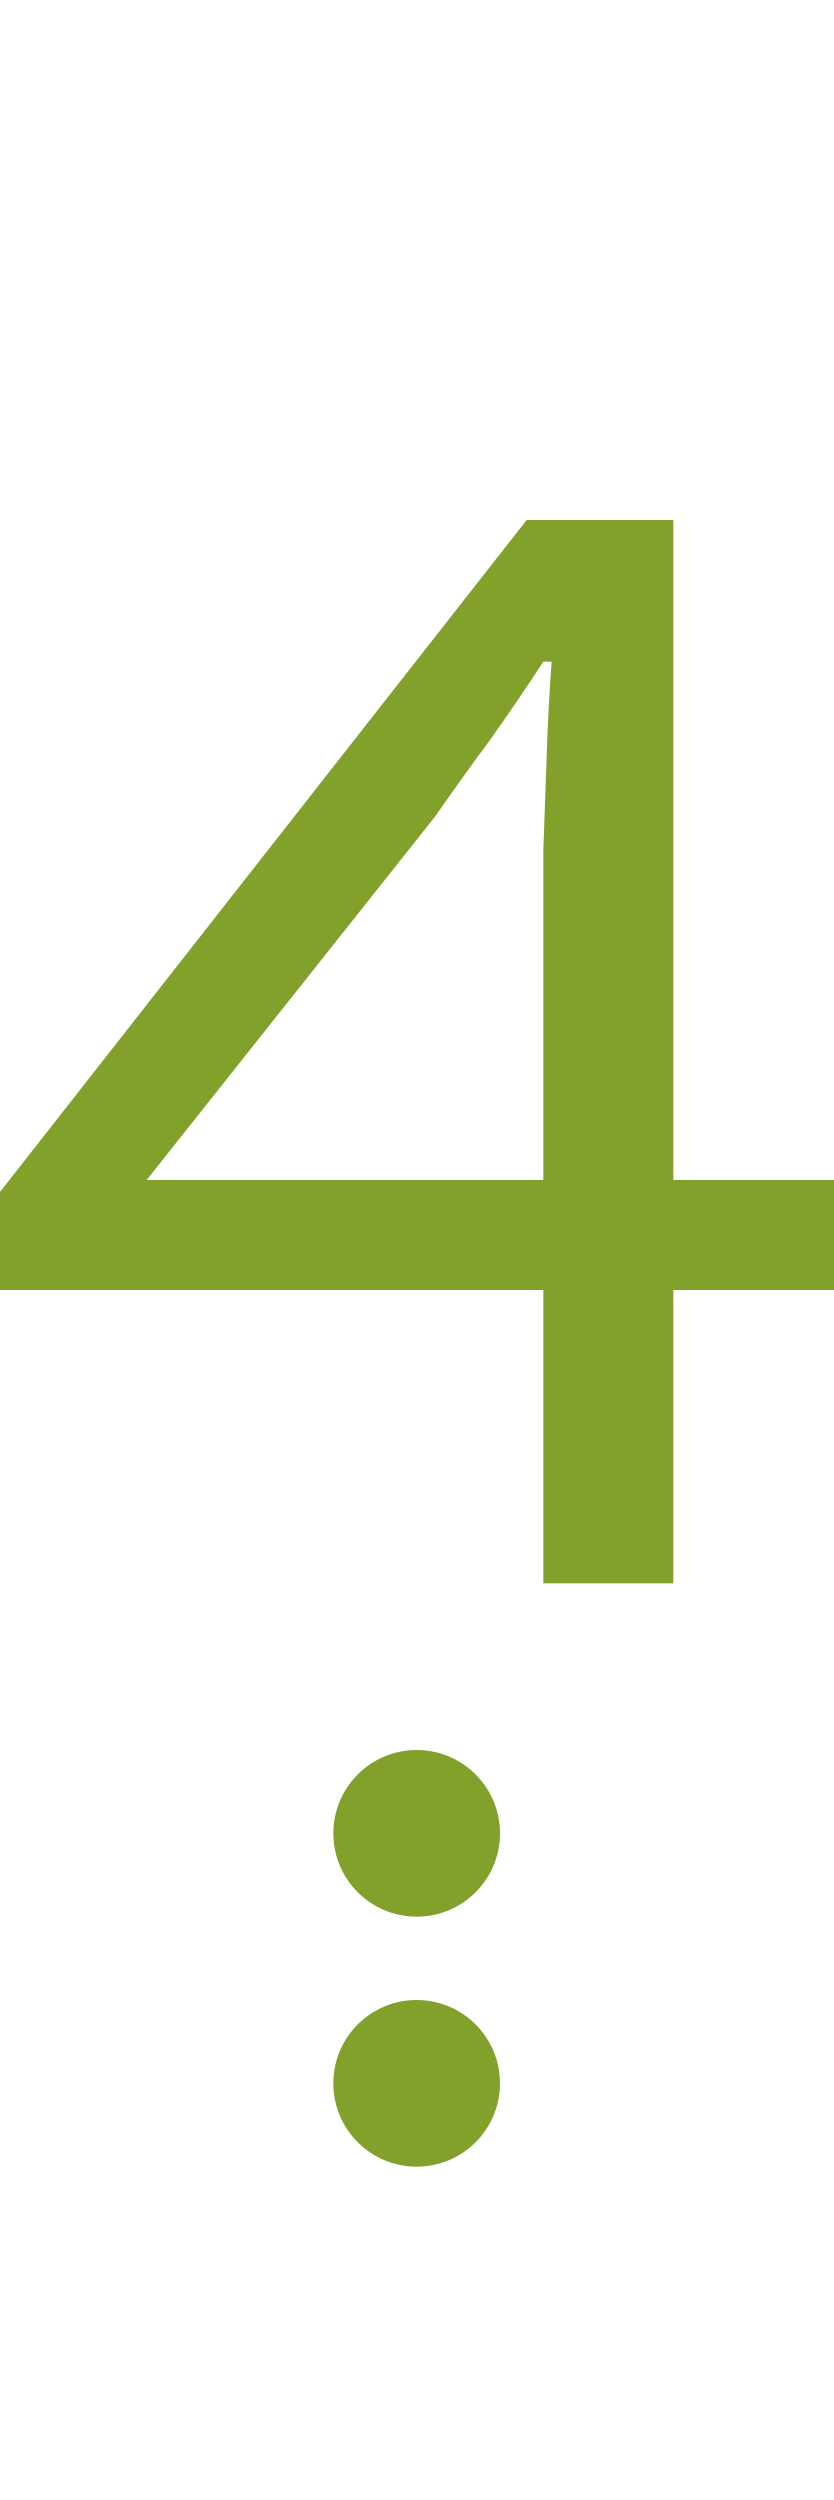
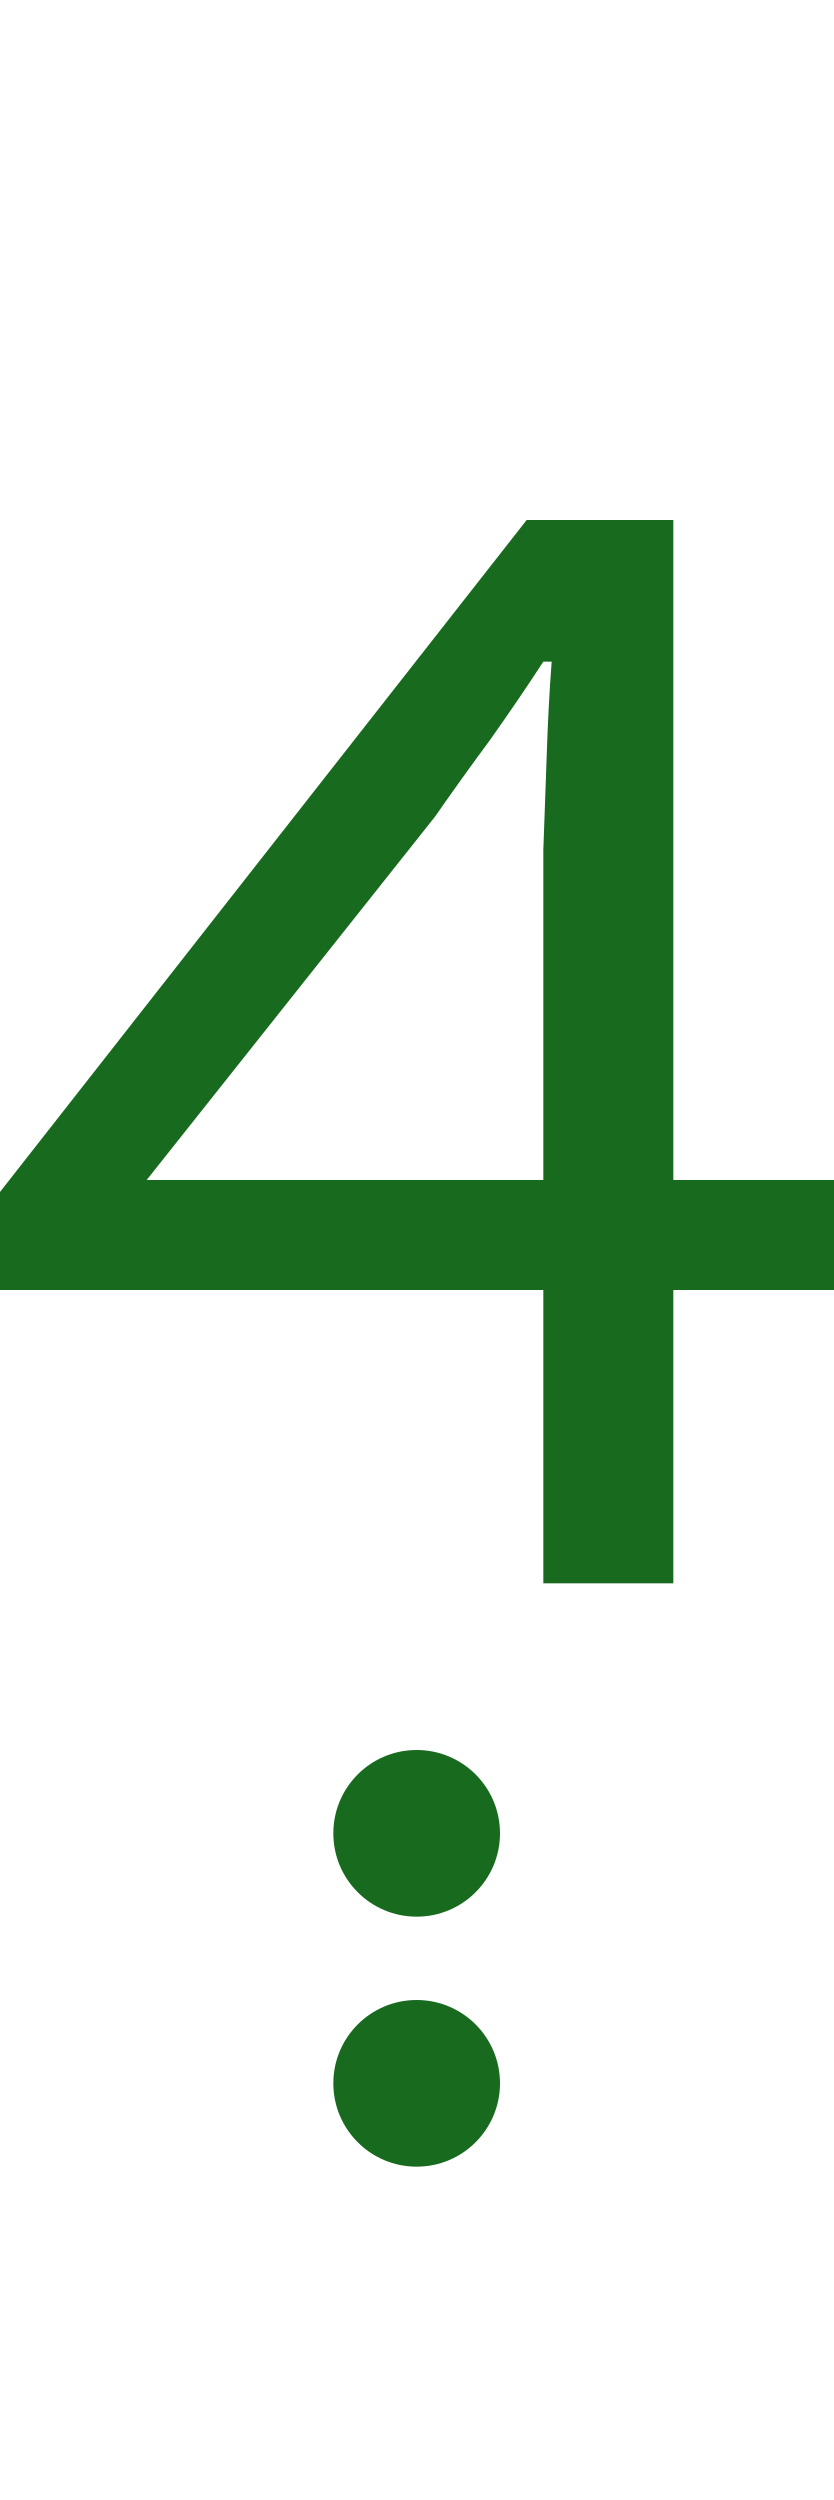
<svg xmlns="http://www.w3.org/2000/svg" version="1.1" viewBox="0 -15 50 150">
-   <path fill="#82a12b" d="m32.6 80v-17.6h-32.9v-5.5l31.9-40.7h8.8v39.6h9.9v6.6h-9.9v17.6zm-23.8-24.2h23.8v-19.8q.1-2.6.2-5.6.1-3.1.3-5.7h-.5q-1.5 2.3-3.2 4.7-1.7 2.3-3.3 4.6z" />
-   <path fill="#82a12b" d="m 30 95 a 5 5 0 0 1 -5 5 5 5 0 0 1 -5 -5 5 5 0 0 1 5 -5 5 5 0 0 1 5 5 z" />
-   <path fill="#82a12b" d="m 30 110 a 5 5 0 0 1 -5 5 5 5 0 0 1 -5 -5 5 5 0 0 1 5 -5 5 5 0 0 1 5 5 z" />
+   <path fill="#176a1e" d="m32.6 80v-17.6h-32.9v-5.5l31.9-40.7h8.8v39.6h9.9v6.6h-9.9v17.6zm-23.8-24.2h23.8v-19.8q.1-2.6.2-5.6.1-3.1.3-5.7h-.5q-1.5 2.3-3.2 4.7-1.7 2.3-3.3 4.6z" />
+   <path fill="#176a1e" d="m 30 95 a 5 5 0 0 1 -5 5 5 5 0 0 1 -5 -5 5 5 0 0 1 5 -5 5 5 0 0 1 5 5 z" />
+   <path fill="#176a1e" d="m 30 110 a 5 5 0 0 1 -5 5 5 5 0 0 1 -5 -5 5 5 0 0 1 5 -5 5 5 0 0 1 5 5 z" />
</svg>
